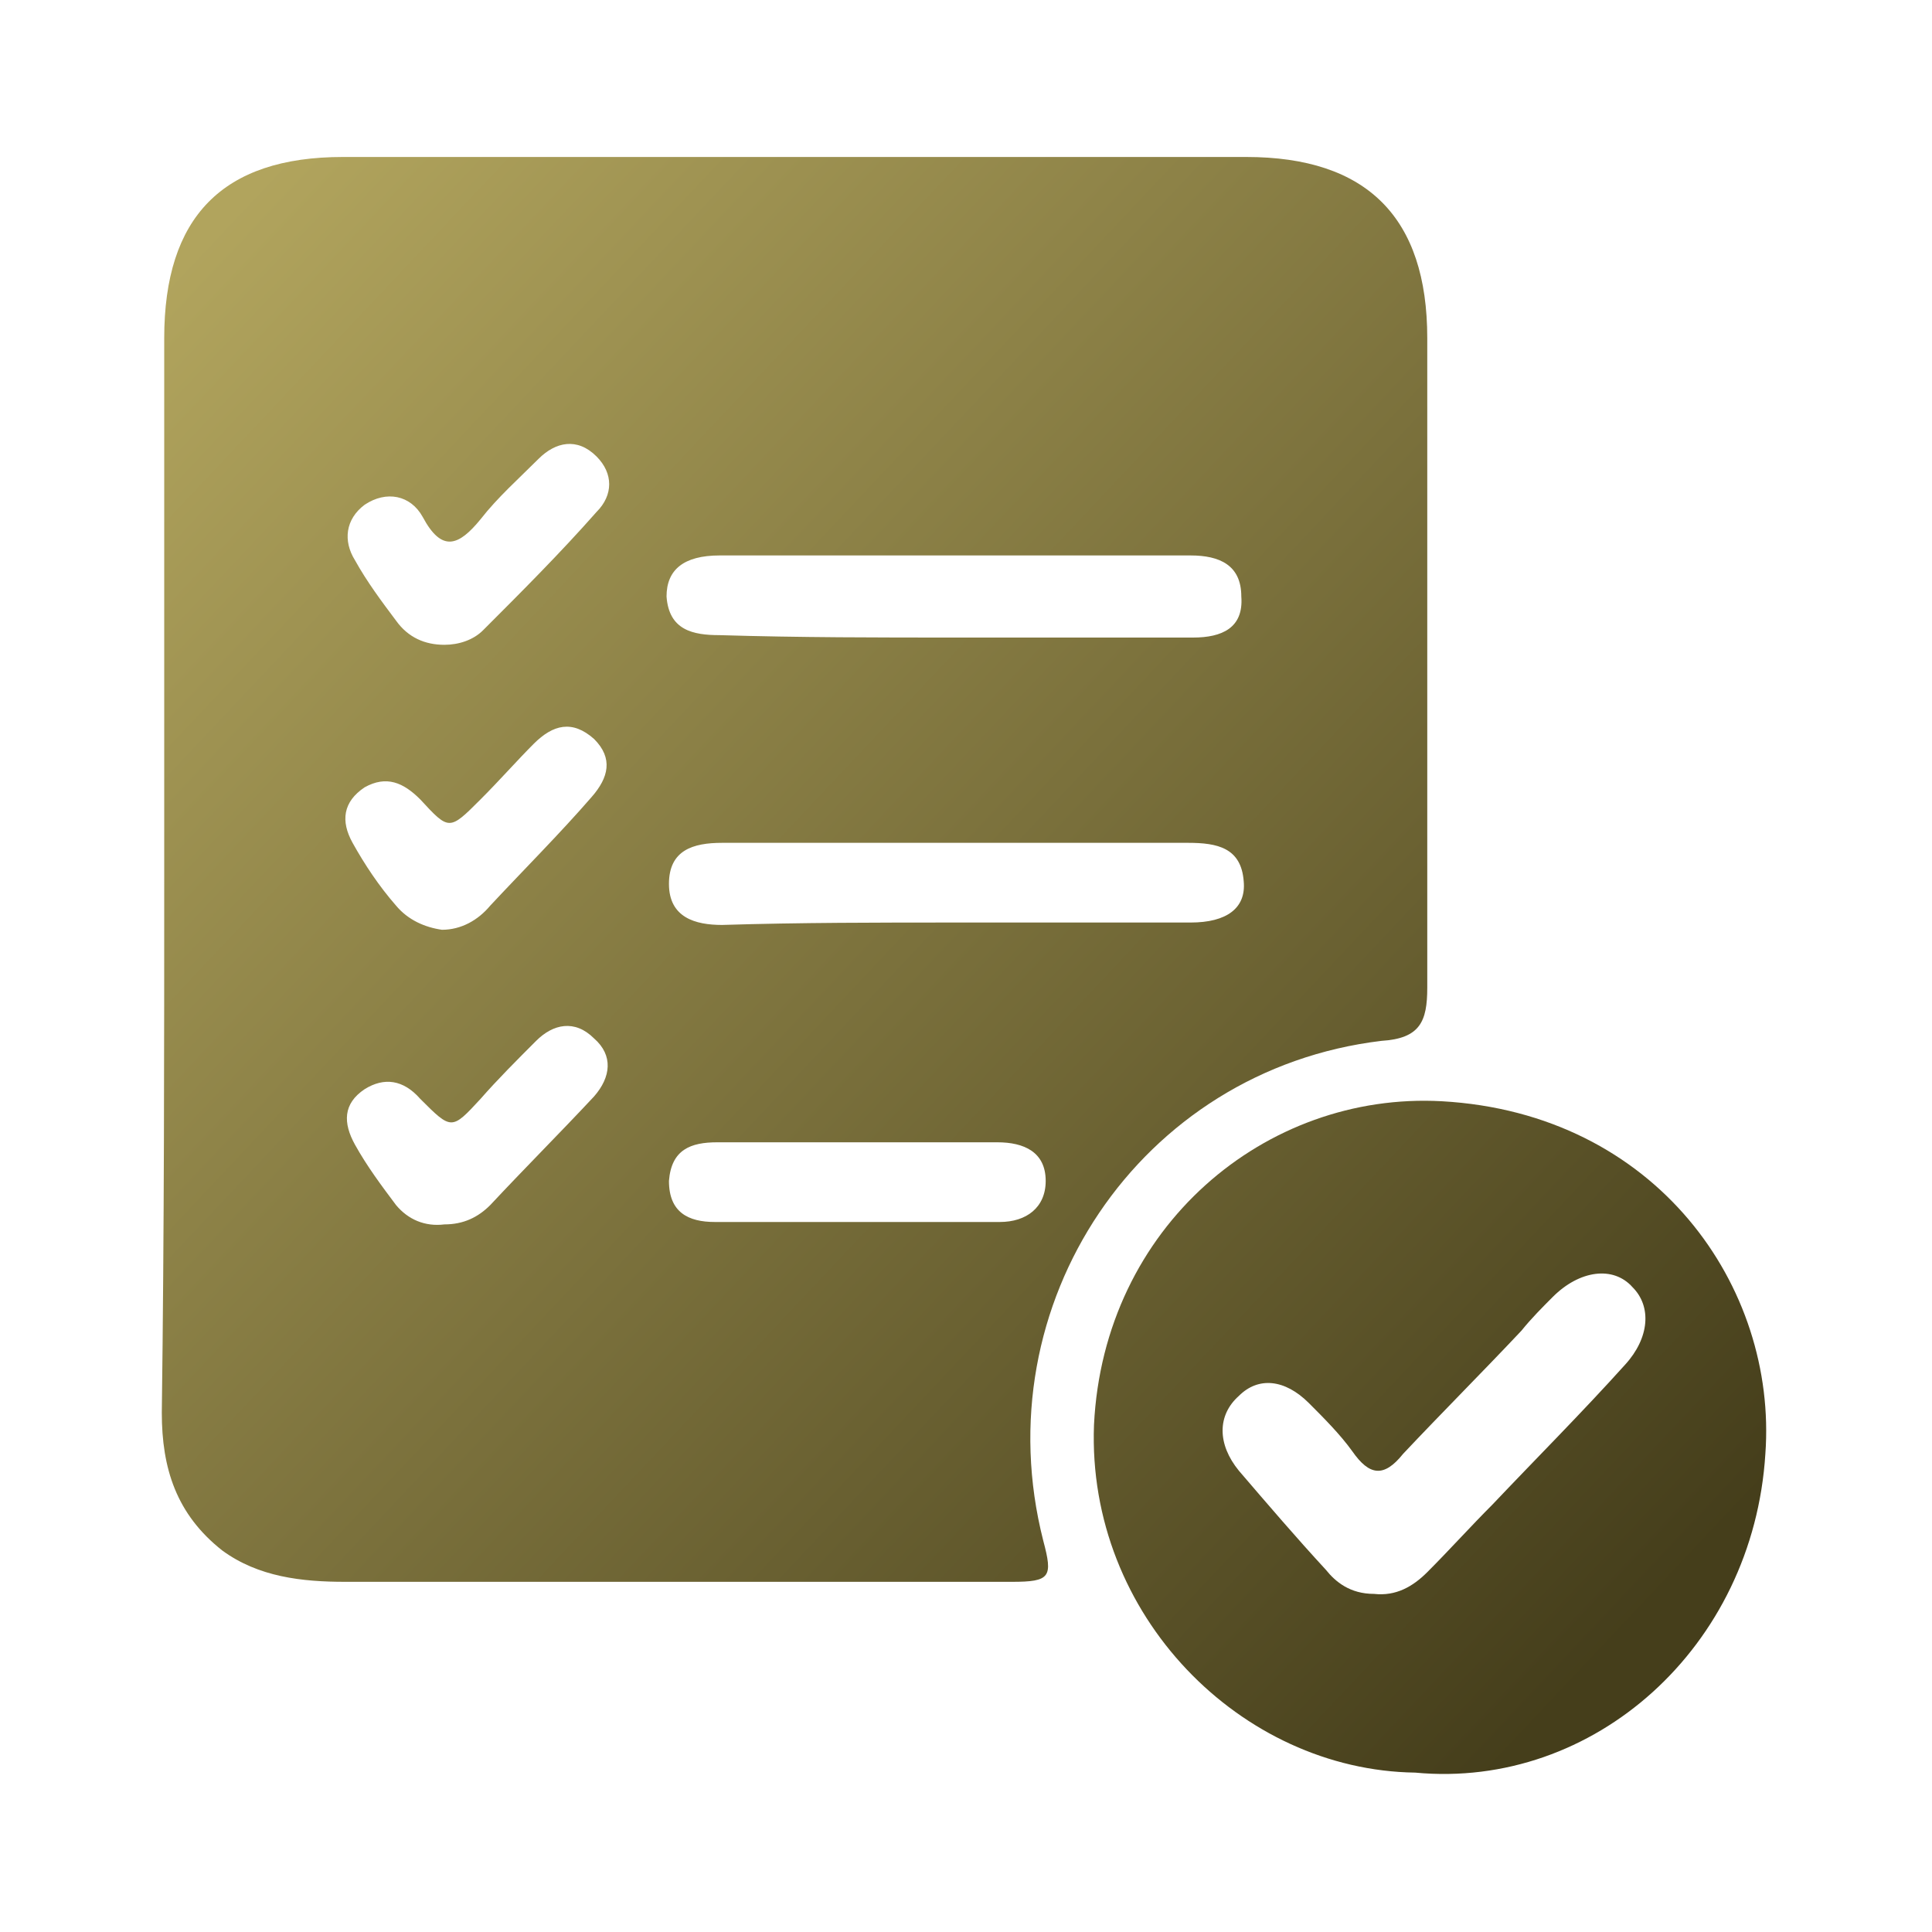
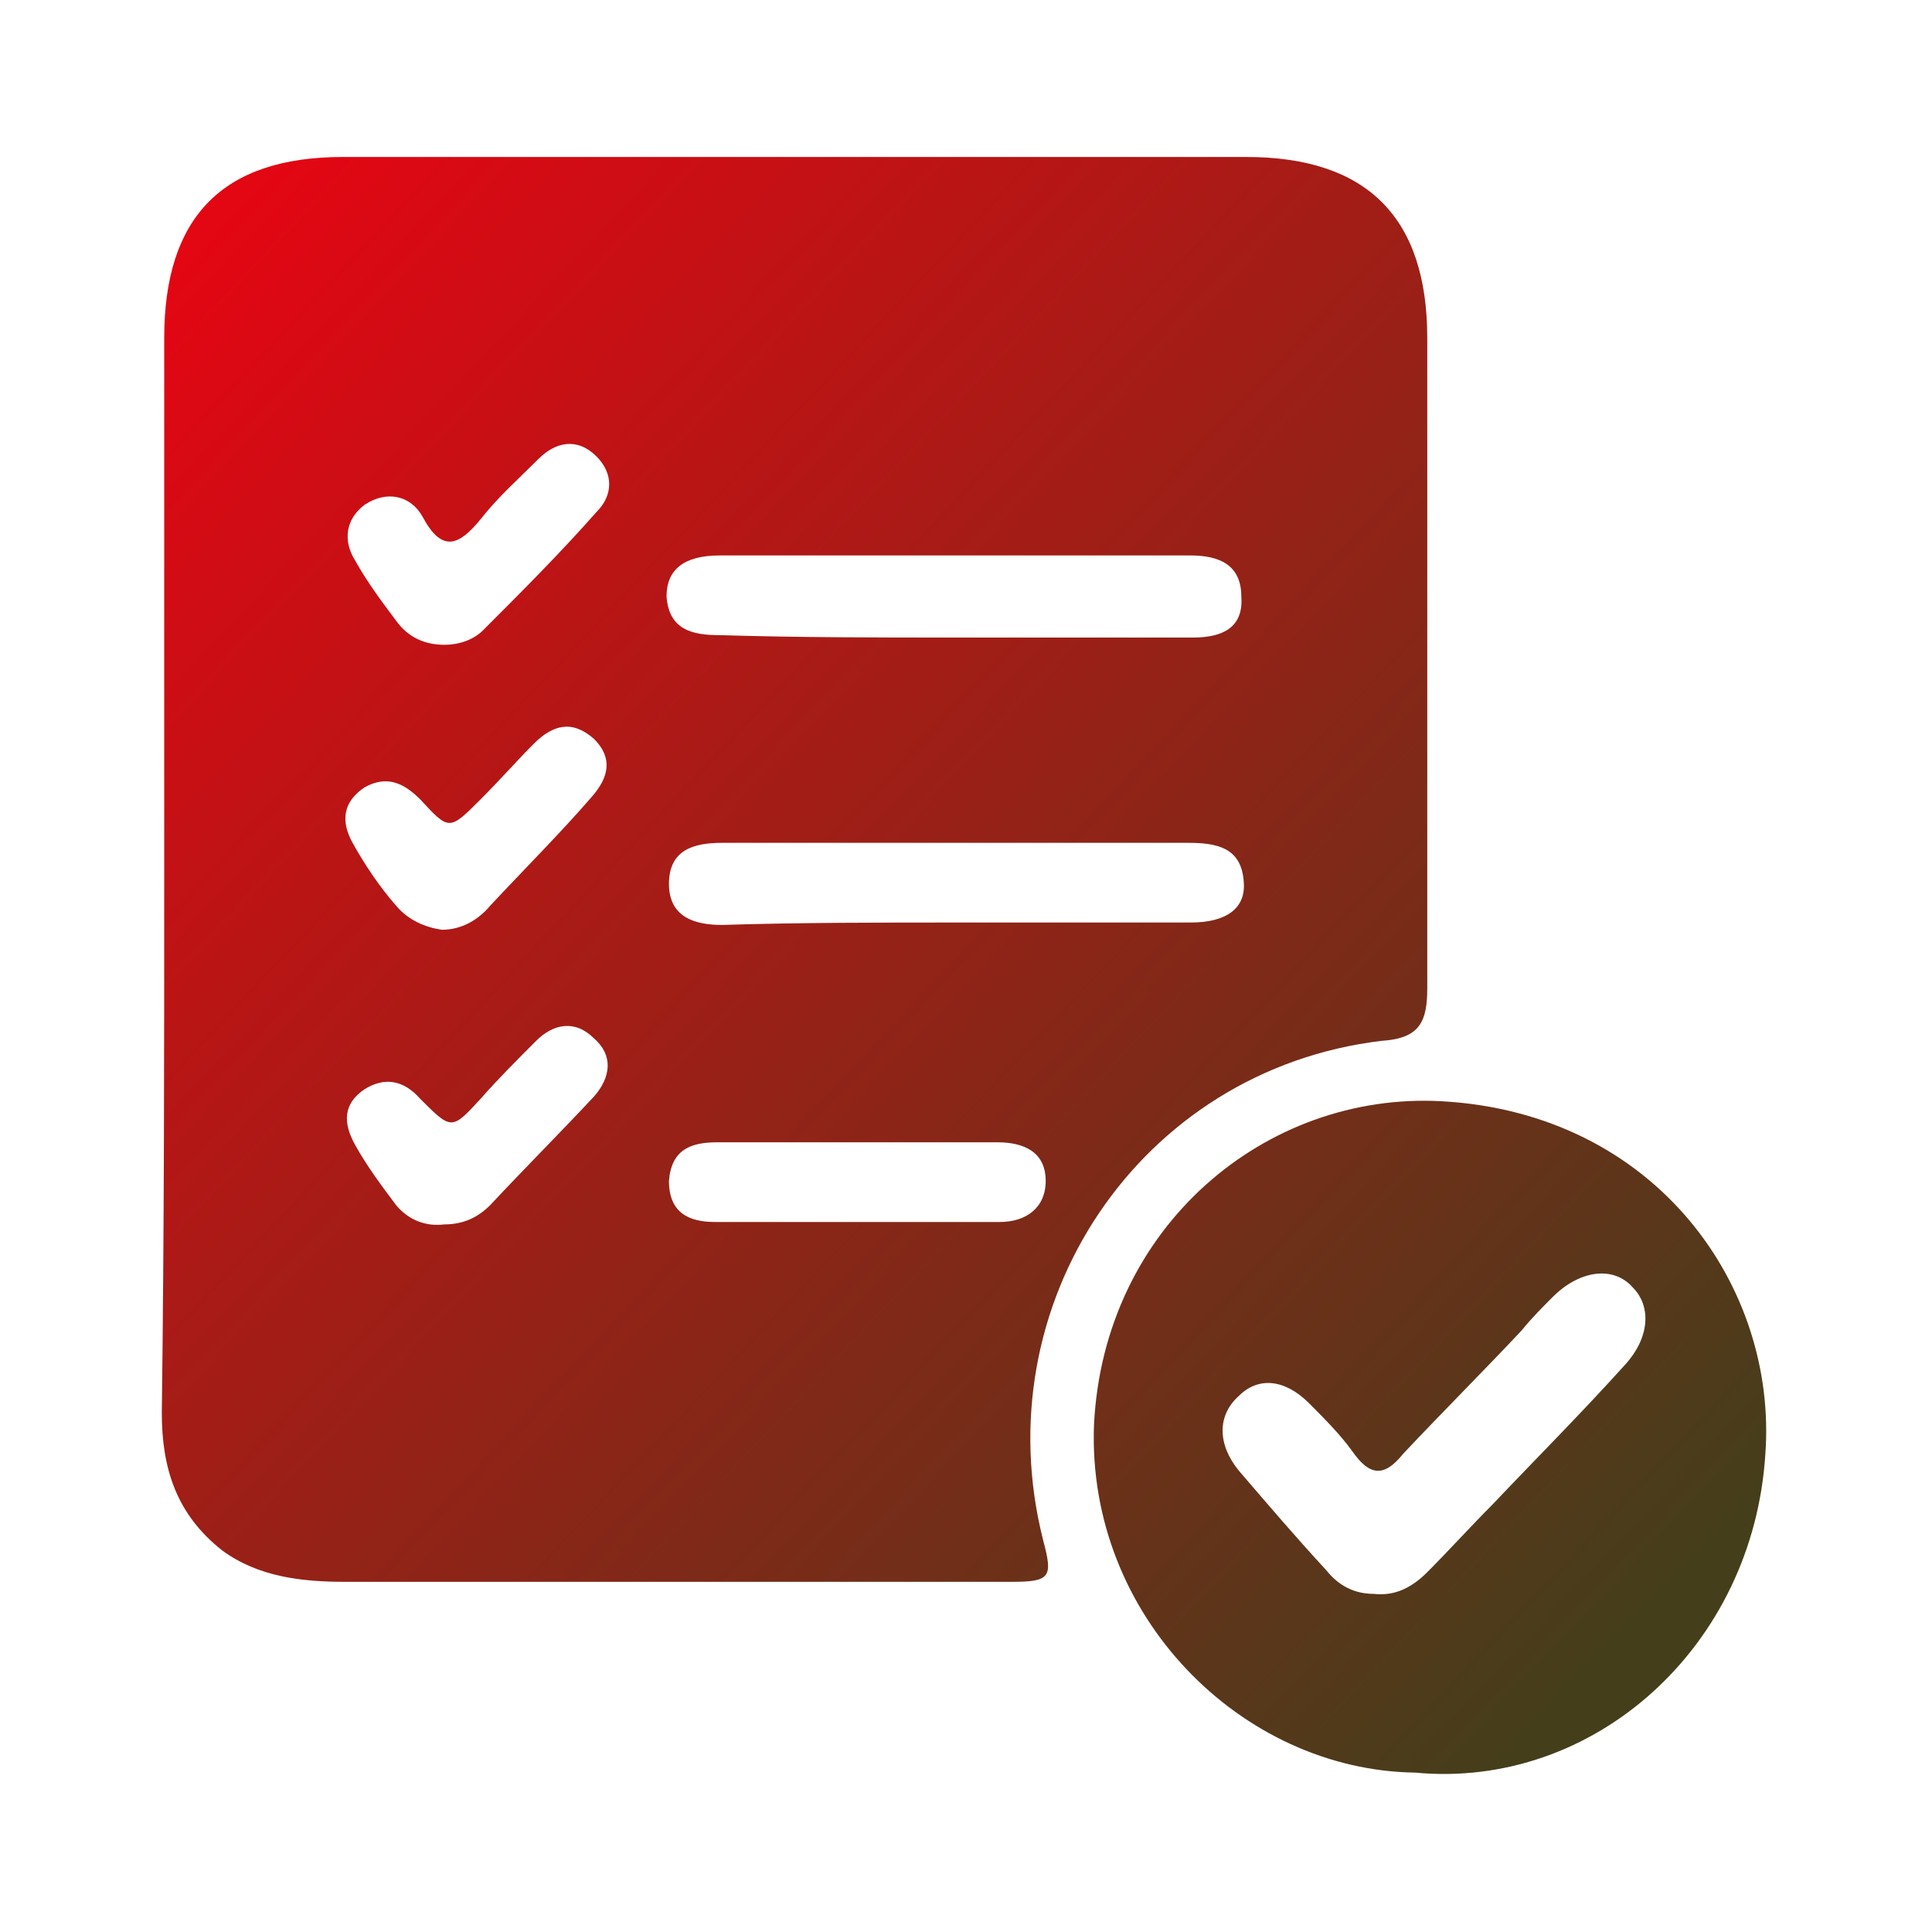
<svg xmlns="http://www.w3.org/2000/svg" version="1.1" id="Layer_1" x="0px" y="0px" viewBox="0 0 80 80" style="enable-background:new 0 0 80 80;" xml:space="preserve">
  <style type="text/css">
	.st0{fill:url(#SVGID_1_);}
	.st1{fill:url(#SVGID_00000158721527272527425390000017970187808198105530_);}
	.st2{fill:url(#SVGID_00000069375067639075246780000010095153519904409999_);}
	.st3{fill:url(#SVGID_00000064317778665518077880000001380091292125021606_);}
	.st4{fill:url(#SVGID_00000054242883009014303440000008412745924500398234_);}
	.st5{fill:url(#SVGID_00000091003892376422899720000016345794390544728453_);}
	.st6{fill:url(#SVGID_00000047051990433370785130000013923108571903414188_);}
	.st7{fill:url(#SVGID_00000142160520506041056370000007838855500840889775_);}
	.st8{fill:url(#SVGID_00000178913174260024529280000011137318287660189119_);}
	.st9{fill:url(#SVGID_00000171709004827423953870000014637418768282236836_);}
	.st10{fill:url(#SVGID_00000045589433581124632270000009653487447479896510_);}
	.st11{fill:url(#SVGID_00000163774394358417555750000013494216839150616459_);}
	.st12{fill:url(#SVGID_00000113349801738370276490000017669139829355431574_);}
	.st13{fill:url(#SVGID_00000053506165933355621200000012266515609211341451_);}
</style>
  <g id="eioNDV.tif">
    <g>
      <linearGradient id="SVGID_1_" gradientUnits="userSpaceOnUse" x1="6.953" y1="11.484" x2="66.984" y2="68.037">
-         <stop offset="0" style="stop-color:#B1A45D" />
+         <stop offset="0" style="stop-color:#e30613" />
        <stop offset="1" style="stop-color:#453E1B" />
      </linearGradient>
      <path class="st0" d="M6.8,36c0-7.3,0-14.6,0-22c0-5,2.4-7.5,7.4-7.5c12.5,0,24.9,0,37.4,0c5,0,7.5,2.5,7.5,7.5c0,9,0,17.9,0,26.9    c0,1.4-0.3,2.1-1.9,2.2c-10,1.2-16.5,10.9-14,20.7c0.4,1.5,0.3,1.7-1.3,1.7c-9.2,0-18.4,0-27.6,0c-1.8,0-3.6-0.2-5.1-1.3    c-1.9-1.5-2.5-3.4-2.5-5.7C6.8,50.9,6.8,43.5,6.8,36z M39.6,26.4C39.6,26.4,39.6,26.4,39.6,26.4c3.3,0,6.5,0,9.8,0    c1.2,0,2.1-0.4,2-1.7c0-1.3-0.9-1.7-2.1-1.7c-6.5,0-13,0-19.5,0c-1.5,0-2.2,0.6-2.2,1.7c0.1,1.4,1.1,1.6,2.2,1.6    C33.1,26.4,36.4,26.4,39.6,26.4z M39.6,38.2c3.2,0,6.4,0,9.7,0c1.5,0,2.3-0.6,2.2-1.7c-0.1-1.4-1.1-1.6-2.3-1.6    c-6.4,0-12.9,0-19.3,0c-1.2,0-2.2,0.3-2.2,1.7c0,1.4,1.1,1.7,2.2,1.7C33.1,38.2,36.4,38.2,39.6,38.2z M35.6,47.3c-2,0-3.9,0-5.9,0    c-1.1,0-1.9,0.3-2,1.6c0,1.3,0.8,1.7,1.9,1.7c3.9,0,7.9,0,11.8,0c1.1,0,1.9-0.6,1.9-1.7c0-1.2-0.9-1.6-2-1.6    C39.4,47.3,37.5,47.3,35.6,47.3z M18.3,38.5c0.8,0,1.5-0.4,2-1c1.4-1.5,2.9-3,4.2-4.5c0.7-0.8,0.9-1.6,0.1-2.4    c-0.9-0.8-1.7-0.6-2.5,0.2c-0.7,0.7-1.4,1.5-2.2,2.3c-1.3,1.3-1.3,1.3-2.5,0c-0.7-0.7-1.4-1-2.3-0.5c-0.9,0.6-1,1.4-0.5,2.3    c0.5,0.9,1.1,1.8,1.8,2.6C16.9,38.1,17.6,38.4,18.3,38.5z M18.4,50.7c0.8,0,1.4-0.3,1.9-0.8c1.4-1.5,2.9-3,4.3-4.5    c0.7-0.8,0.8-1.7,0-2.4c-0.8-0.8-1.7-0.6-2.4,0.1c-0.8,0.8-1.6,1.6-2.3,2.4c-1.2,1.3-1.2,1.3-2.5,0c-0.7-0.8-1.5-0.9-2.3-0.4    c-0.9,0.6-0.9,1.4-0.4,2.3c0.5,0.9,1.1,1.7,1.7,2.5C16.9,50.5,17.6,50.8,18.4,50.7z M18.4,26.7c0.6,0,1.2-0.2,1.6-0.6    c1.6-1.6,3.2-3.2,4.7-4.9c0.7-0.7,0.7-1.6,0-2.3c-0.8-0.8-1.7-0.6-2.4,0.1c-0.8,0.8-1.7,1.6-2.4,2.5c-0.9,1.1-1.6,1.4-2.4-0.1    c-0.5-0.9-1.5-1.1-2.4-0.5c-0.8,0.6-0.9,1.5-0.4,2.3c0.5,0.9,1.1,1.7,1.7,2.5C16.9,26.4,17.6,26.7,18.4,26.7z" />
      <linearGradient id="SVGID_00000075164539545848449290000017930151862469212325_" gradientUnits="userSpaceOnUse" x1="7.599" y1="10.798" x2="67.629" y2="67.352">
-         <stop offset="0" style="stop-color:#B1A45D" />
+         <stop offset="0" style="stop-color:#e30613" />
        <stop offset="1" style="stop-color:#453E1B" />
      </linearGradient>
      <path style="fill:url(#SVGID_00000075164539545848449290000017930151862469212325_);" d="M58.6,73.4C51.4,73.3,45,66.9,45.3,59    c0.4-8.2,7.1-13.8,14.4-13.4c8.9,0.5,13.9,7.7,13.4,14.6C72.6,68.2,66,74.1,58.6,73.4z M56.9,66c0.9,0.1,1.6-0.3,2.2-0.9    c0.9-0.9,1.8-1.9,2.7-2.8c1.8-1.9,3.7-3.8,5.5-5.8c1-1.1,1.1-2.4,0.3-3.2c-0.8-0.9-2.2-0.7-3.3,0.4c-0.4,0.4-0.9,0.9-1.3,1.4    c-1.6,1.7-3.3,3.4-4.9,5.1c-0.8,1-1.4,0.9-2.1-0.1c-0.5-0.7-1.2-1.4-1.8-2c-1-1-2.1-1.1-2.9-0.3c-0.9,0.8-0.9,2,0,3.1    c1.2,1.4,2.4,2.8,3.6,4.1C55.3,65.5,55.9,66,56.9,66z" />
    </g>
  </g>
</svg>
